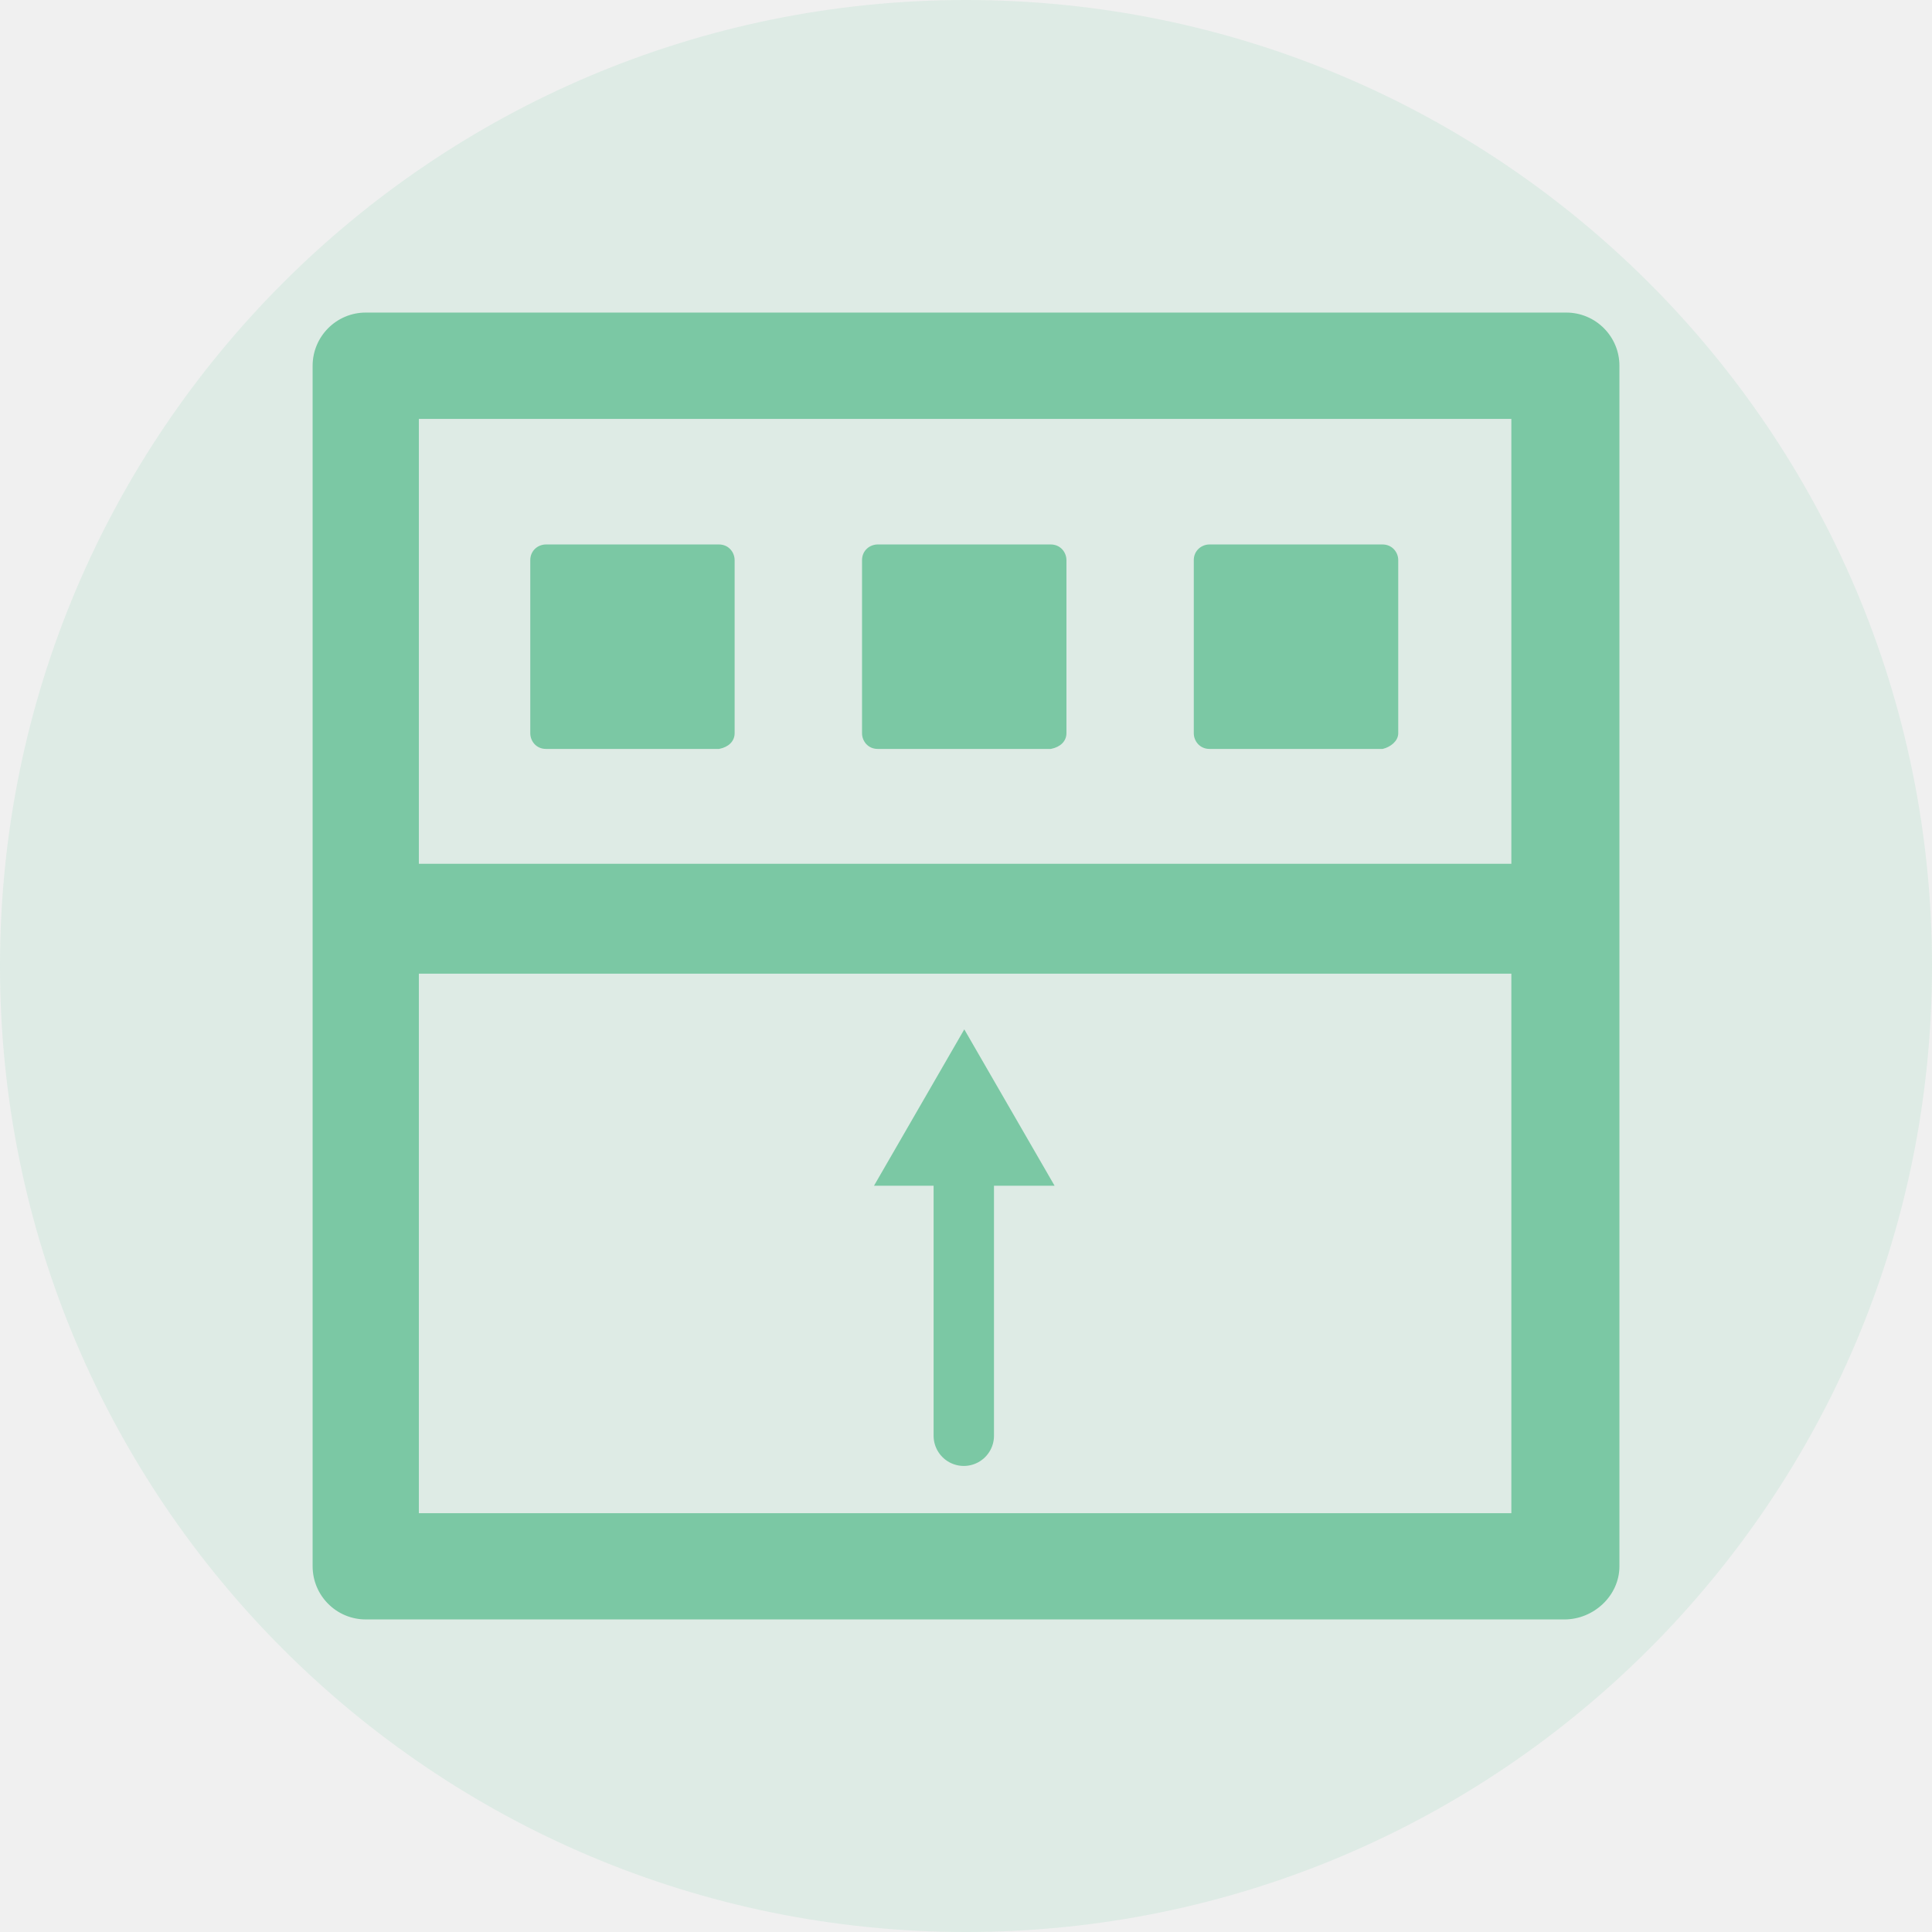
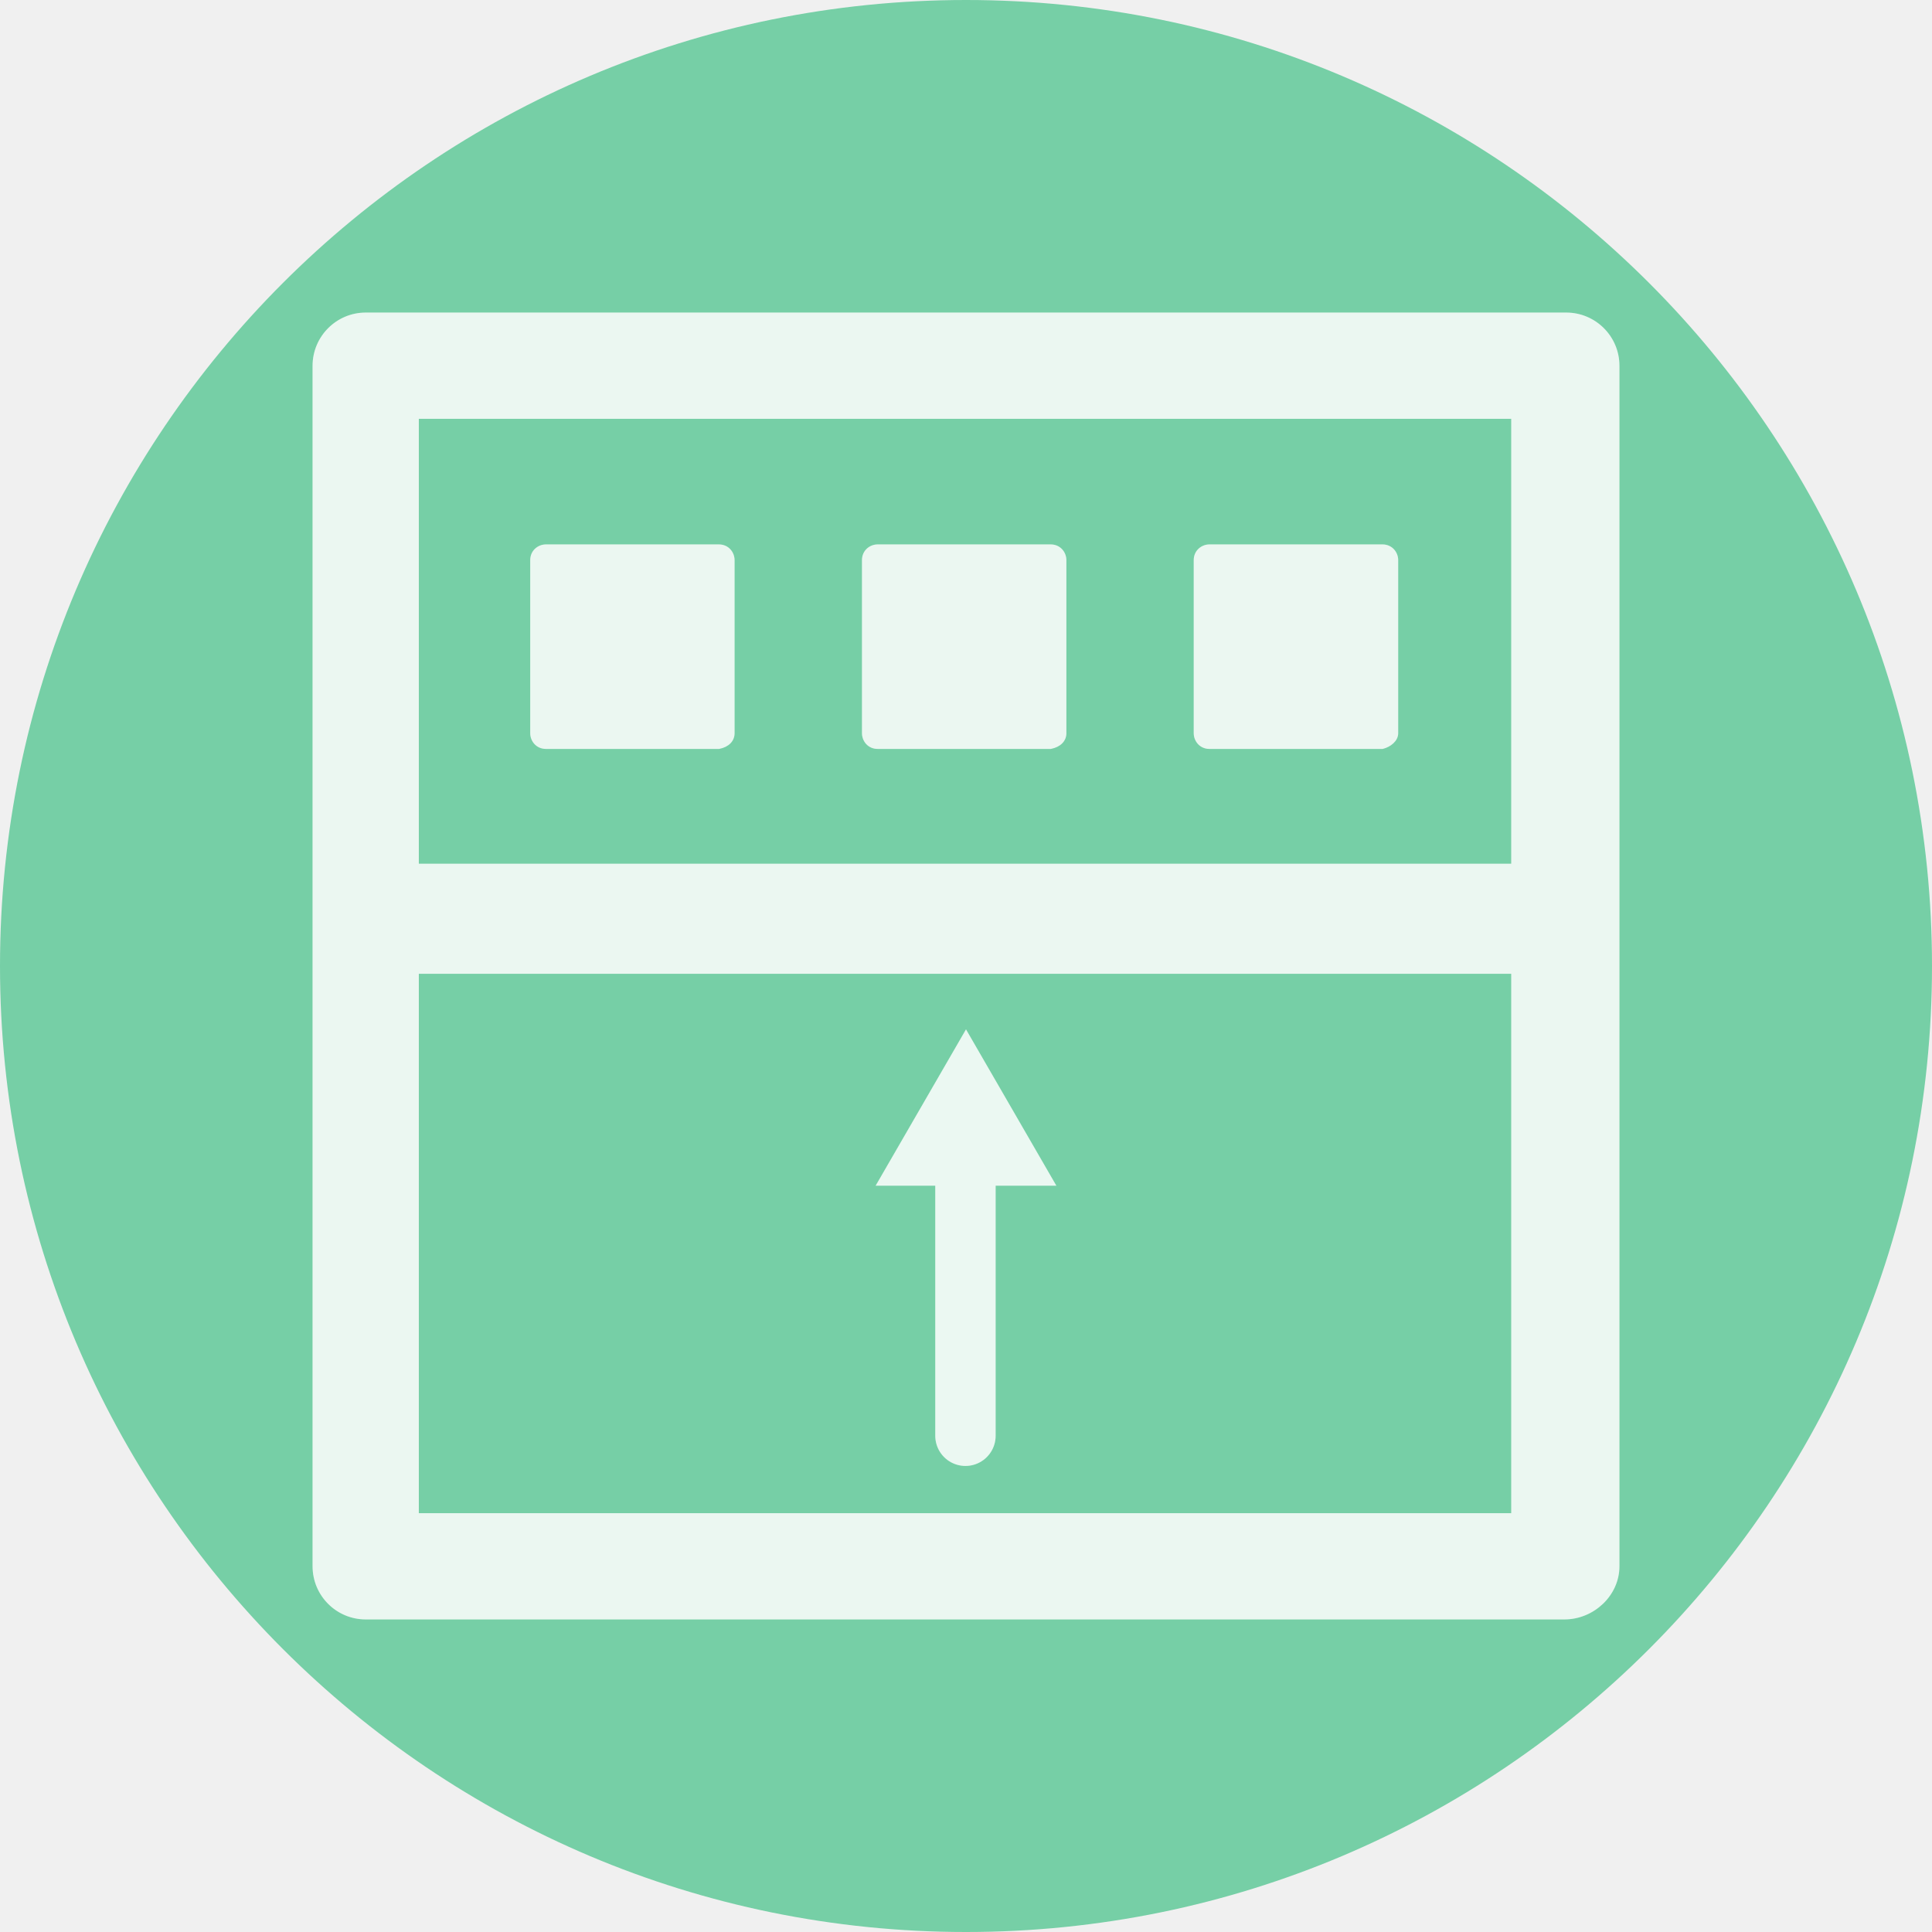
- <svg xmlns="http://www.w3.org/2000/svg" version="1.1" id="Layer_1" x="0px" y="0px" width="35px" height="35px" viewBox="0 0 35 35" enable-background="new 0 0 35 35" xml:space="preserve">
-   <g>
-     <path fill="#7BC7A3" stroke="#7BC7A3" stroke-width="0.051" stroke-miterlimit="10" d="M29.312,28.374V6.626   c0-0.517-0.42-0.938-0.938-0.938H6.626c-0.517,0-0.937,0.421-0.937,0.938v21.748c0,0.518,0.42,0.938,0.937,0.938h21.716   C28.859,29.312,29.312,28.892,29.312,28.374z M27.405,7.563v8.111H7.563V7.563H27.405z M7.563,27.438v-9.824h19.842v9.824H7.563z" />
-     <path fill="#7BC7A3" stroke="#7BC7A3" stroke-width="0.051" stroke-miterlimit="10" d="M13.283,13.283v-3.135   c0-0.129-0.097-0.259-0.259-0.259H9.89c-0.129,0-0.258,0.098-0.258,0.259v3.135c0,0.129,0.097,0.259,0.258,0.259h3.135   C13.187,13.51,13.283,13.412,13.283,13.283z" />
-     <path fill="#7BC7A3" stroke="#7BC7A3" stroke-width="0.051" stroke-miterlimit="10" d="M19.294,13.283v-3.135   c0-0.129-0.097-0.259-0.259-0.259H15.9c-0.129,0-0.258,0.098-0.258,0.259v3.135c0,0.129,0.097,0.259,0.258,0.259h3.135   C19.197,13.51,19.294,13.412,19.294,13.283z" />
-     <path fill="#7BC7A3" stroke="#7BC7A3" stroke-width="0.051" stroke-miterlimit="10" d="M25.305,13.283v-3.135   c0-0.129-0.098-0.259-0.259-0.259h-3.135c-0.129,0-0.259,0.098-0.259,0.259v3.135c0,0.129,0.098,0.259,0.259,0.259h3.135   C25.175,13.51,25.305,13.412,25.305,13.283z" />
+ <svg xmlns="http://www.w3.org/2000/svg" version="1.1" x="0px" y="0px" width="35px" height="35px" viewBox="0 0 35 35" enable-background="new 0 0 35 35" xml:space="preserve">
+   <g id="Layer_1">
+     <path id="Oval-109-Copy" fill="#76CFA6" enable-background="new    " d="M17.5,35C27.165,35,35,27.165,35,17.5S27.165,0,17.5,0   S0,7.835,0,17.5S7.835,35,17.5,35z" />
+   </g>
+   <g id="Layer_4">
    <g>
-       <line fill="#7BC7A3" x1="17.46" y1="18.648" x2="17.46" y2="26.01" />
+       <path fill="#FFFFFF" stroke="#FFFFFF" stroke-width="0.051" stroke-miterlimit="10" d="M29.312,28.374V6.626    c0-0.518-0.42-0.938-0.938-0.938H6.625c-0.517,0-0.937,0.421-0.937,0.938v21.748c0,0.519,0.42,0.938,0.937,0.938h21.716    C28.858,29.312,29.312,28.893,29.312,28.374z M27.403,7.562v8.111H7.562V7.562H27.403z M7.562,27.438v-9.823h19.841v9.823H7.562z" />
+       <path fill="#FFFFFF" stroke="#FFFFFF" stroke-width="0.051" stroke-miterlimit="10" d="M13.282,13.283v-3.136    c0-0.129-0.097-0.259-0.259-0.259H9.89c-0.129,0-0.259,0.098-0.259,0.259v3.136c0,0.129,0.098,0.259,0.259,0.259h3.135    C13.187,13.51,13.282,13.412,13.282,13.283z" />
+       <path fill="#FFFFFF" stroke="#FFFFFF" stroke-width="0.051" stroke-miterlimit="10" d="M19.293,13.283v-3.136    c0-0.129-0.097-0.259-0.259-0.259h-3.135c-0.129,0-0.258,0.098-0.258,0.259v3.136c0,0.129,0.097,0.259,0.258,0.259h3.135    C19.196,13.51,19.293,13.412,19.293,13.283z" />
+       <path fill="#FFFFFF" stroke="#FFFFFF" stroke-width="0.051" stroke-miterlimit="10" d="M25.304,13.283v-3.136    c0-0.129-0.098-0.259-0.259-0.259H21.91c-0.129,0-0.259,0.098-0.259,0.259v3.136c0,0.129,0.098,0.259,0.259,0.259h3.135    C25.174,13.51,25.304,13.412,25.304,13.283z" />
      <g>
-         <line fill="none" stroke="#7BC7A3" stroke-width="1.094" stroke-linecap="round" stroke-miterlimit="10" x1="17.46" y1="21.003" x2="17.46" y2="26.01" />
+ 		</g>
+     </g>
+   </g>
+   <g id="Layer_2">
+     <path opacity="0.15" fill="#7BC7A3" stroke="#7BC7A3" stroke-width="0.051" stroke-miterlimit="10" d="M29.312,28.374V6.626   c0-0.518-0.42-0.938-0.938-0.938H6.625c-0.517,0-0.937,0.421-0.937,0.938v21.748c0,0.519,0.42,0.938,0.937,0.938h21.716   C28.858,29.312,29.312,28.893,29.312,28.374z M27.403,7.562v8.111H7.562V7.562H27.403z M7.562,27.438v-9.823h19.841v9.823H7.562z" />
+     <path opacity="0.15" fill="#7BC7A3" stroke="#7BC7A3" stroke-width="0.051" stroke-miterlimit="10" d="M13.282,13.283v-3.136   c0-0.129-0.097-0.259-0.259-0.259H9.89c-0.129,0-0.259,0.098-0.259,0.259v3.136c0,0.129,0.098,0.259,0.259,0.259h3.135   C13.187,13.51,13.282,13.412,13.282,13.283z" />
+     <path opacity="0.15" fill="#7BC7A3" stroke="#7BC7A3" stroke-width="0.051" stroke-miterlimit="10" d="M19.293,13.283v-3.136   c0-0.129-0.097-0.259-0.259-0.259h-3.135c-0.129,0-0.258,0.098-0.258,0.259v3.136c0,0.129,0.097,0.259,0.258,0.259h3.135   C19.196,13.51,19.293,13.412,19.293,13.283z" />
+     <path opacity="0.15" fill="#7BC7A3" stroke="#7BC7A3" stroke-width="0.051" stroke-miterlimit="10" d="M25.304,13.283v-3.136   c0-0.129-0.098-0.259-0.259-0.259H21.91c-0.129,0-0.259,0.098-0.259,0.259v3.136c0,0.129,0.098,0.259,0.259,0.259h3.135   C25.174,13.51,25.304,13.412,25.304,13.283z" />
+   </g>
+   <g id="Layer_3">
+     <g>
+       <g>
+         <line fill="#FFFFFF" stroke="#FFFFFF" stroke-width="1.094" stroke-linecap="round" stroke-miterlimit="10" x1="17.49" y1="21.003" x2="17.49" y2="26.01" />
        <g>
-           <polygon fill="#7BC7A3" points="15.833,21.481 17.469,18.648 19.105,21.481     " />
+           <polygon fill="#FFFFFF" points="15.863,21.48 17.5,18.648 19.137,21.48     " />
+         </g>
+       </g>
+     </g>
+     <g opacity="0.15">
+       <g>
+         <line fill="#76CFA6" stroke="#76CFA6" stroke-width="1.094" stroke-linecap="round" stroke-miterlimit="10" x1="17.49" y1="21.003" x2="17.49" y2="26.01" />
+         <g>
+           <polygon fill="#76CFA6" points="15.863,21.48 17.5,18.648 19.137,21.48     " />
        </g>
      </g>
    </g>
  </g>
-   <path id="Oval-109-Copy" opacity="0.15" fill="#76CFA6" enable-background="new    " d="M17.5,35C27.165,35,35,27.165,35,17.5  S27.165,0,17.5,0S0,7.835,0,17.5S7.835,35,17.5,35z" />
</svg>
